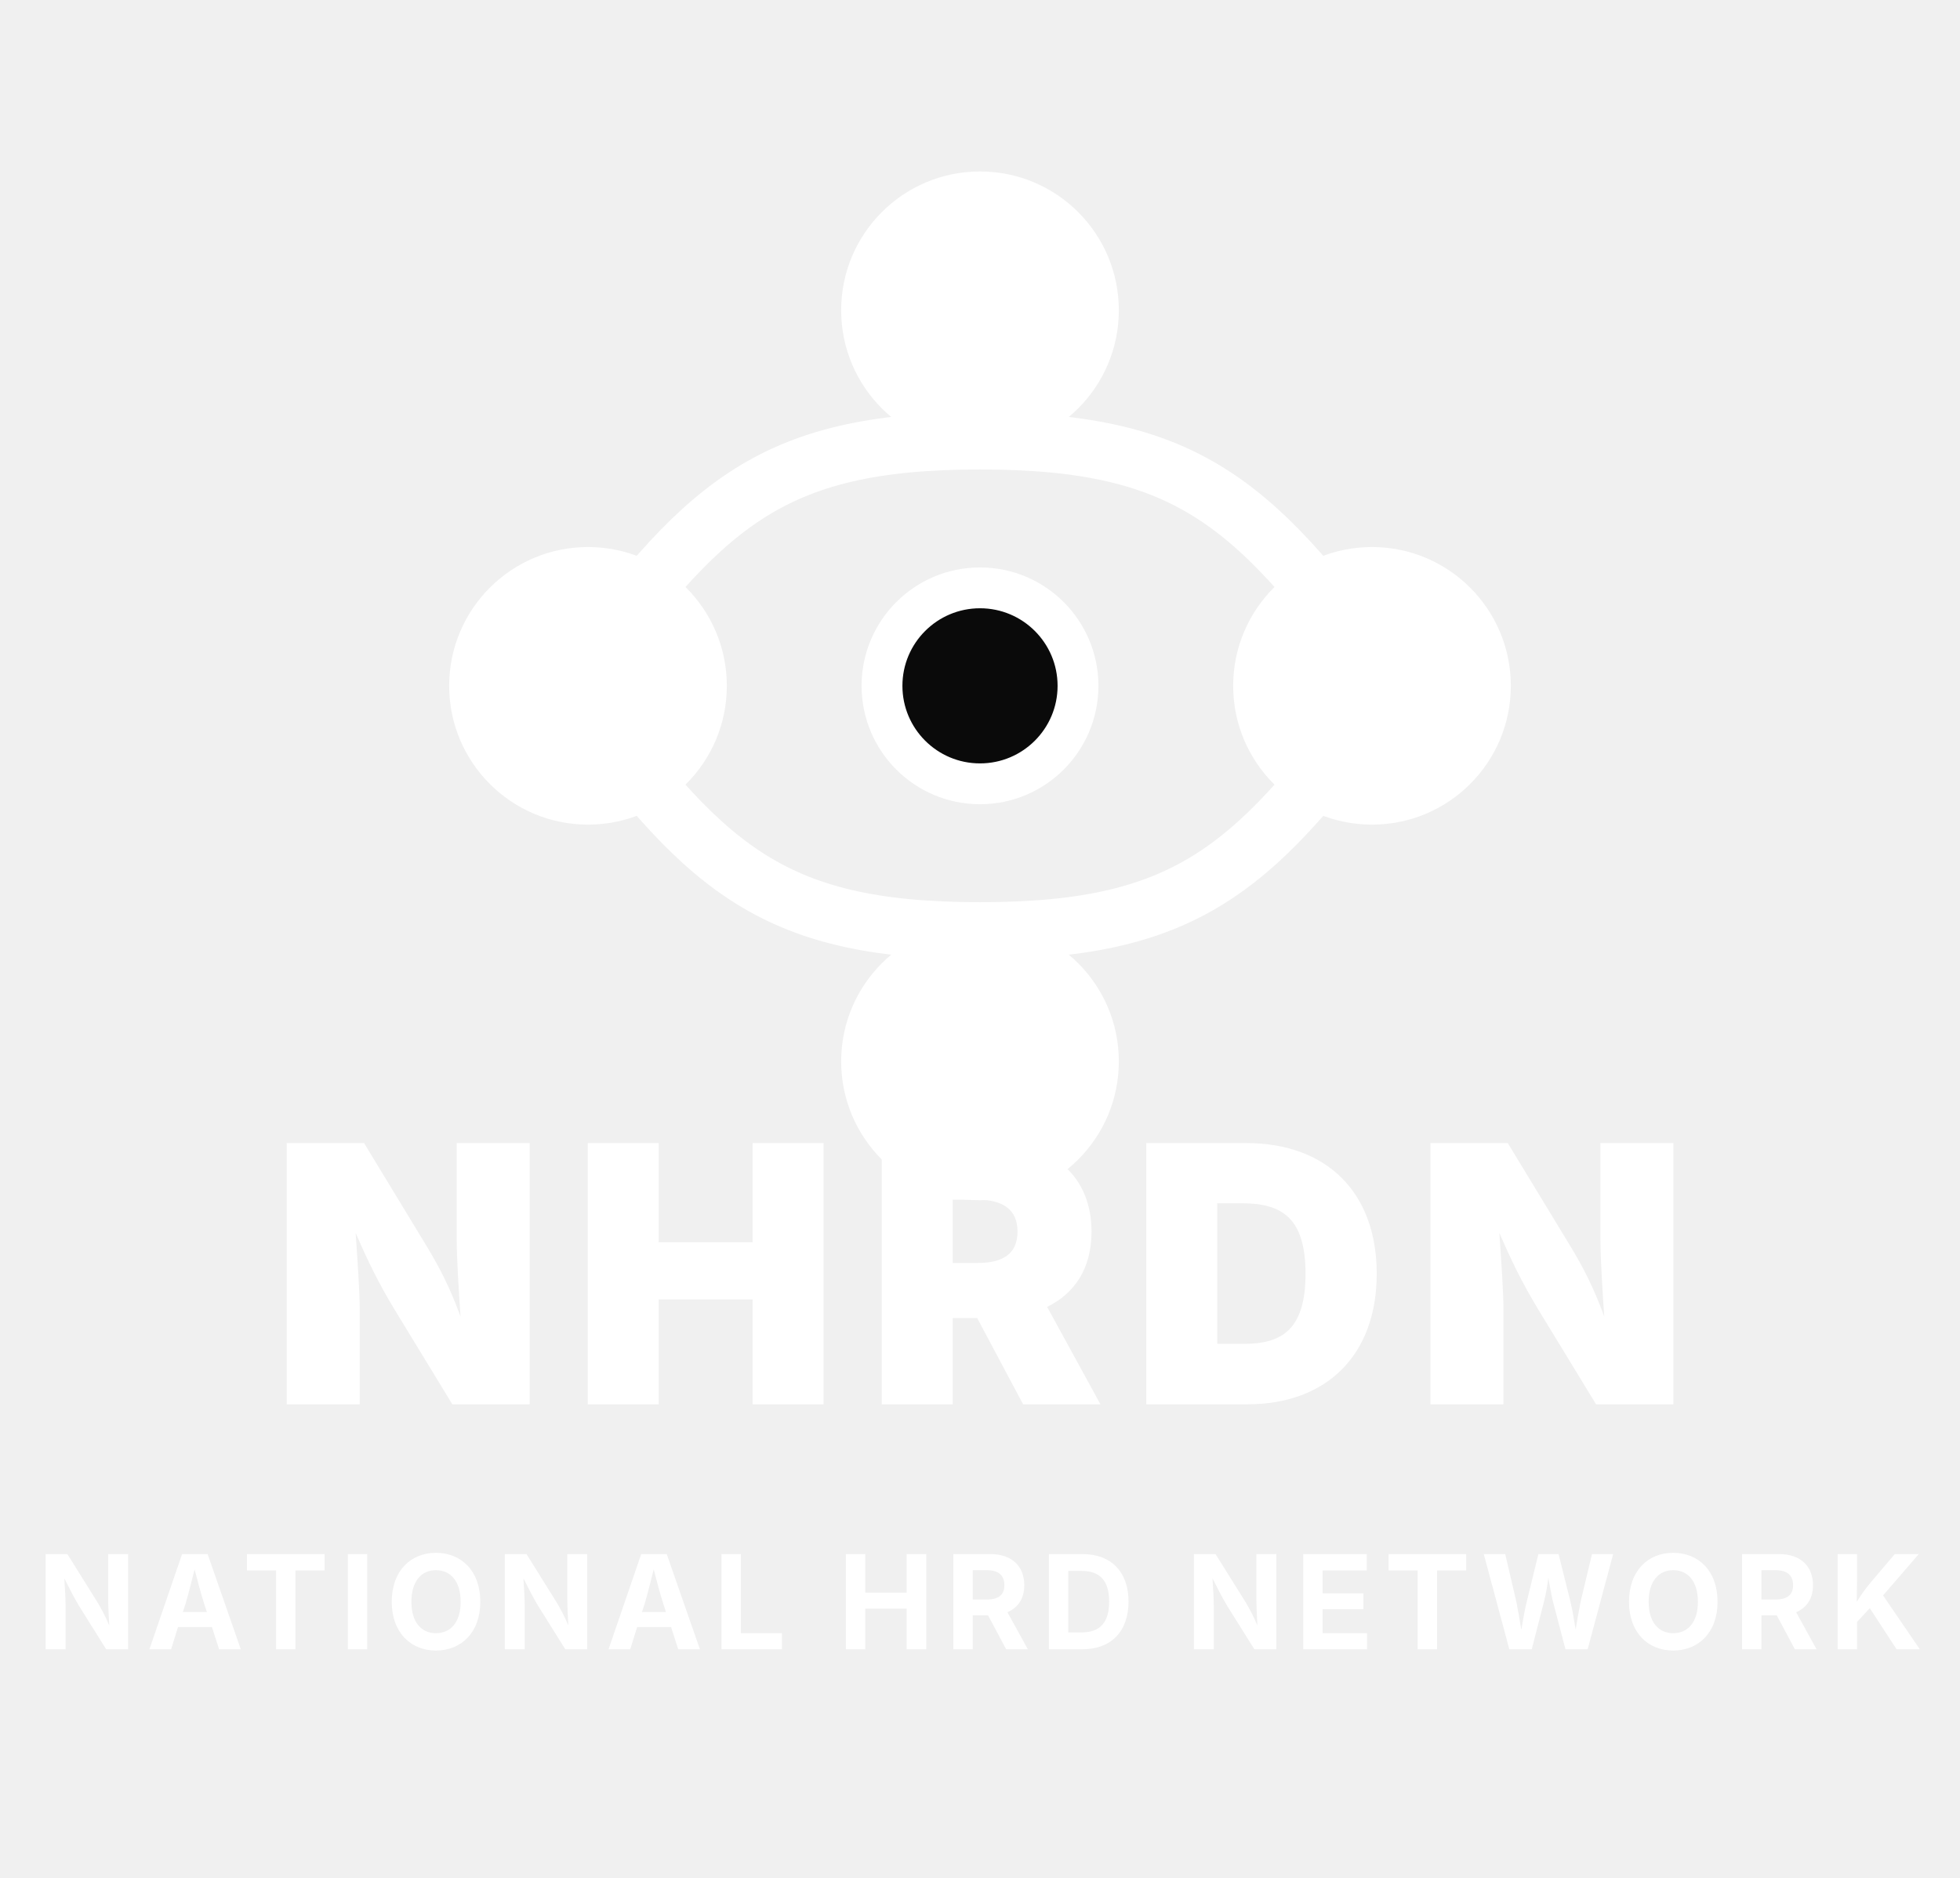
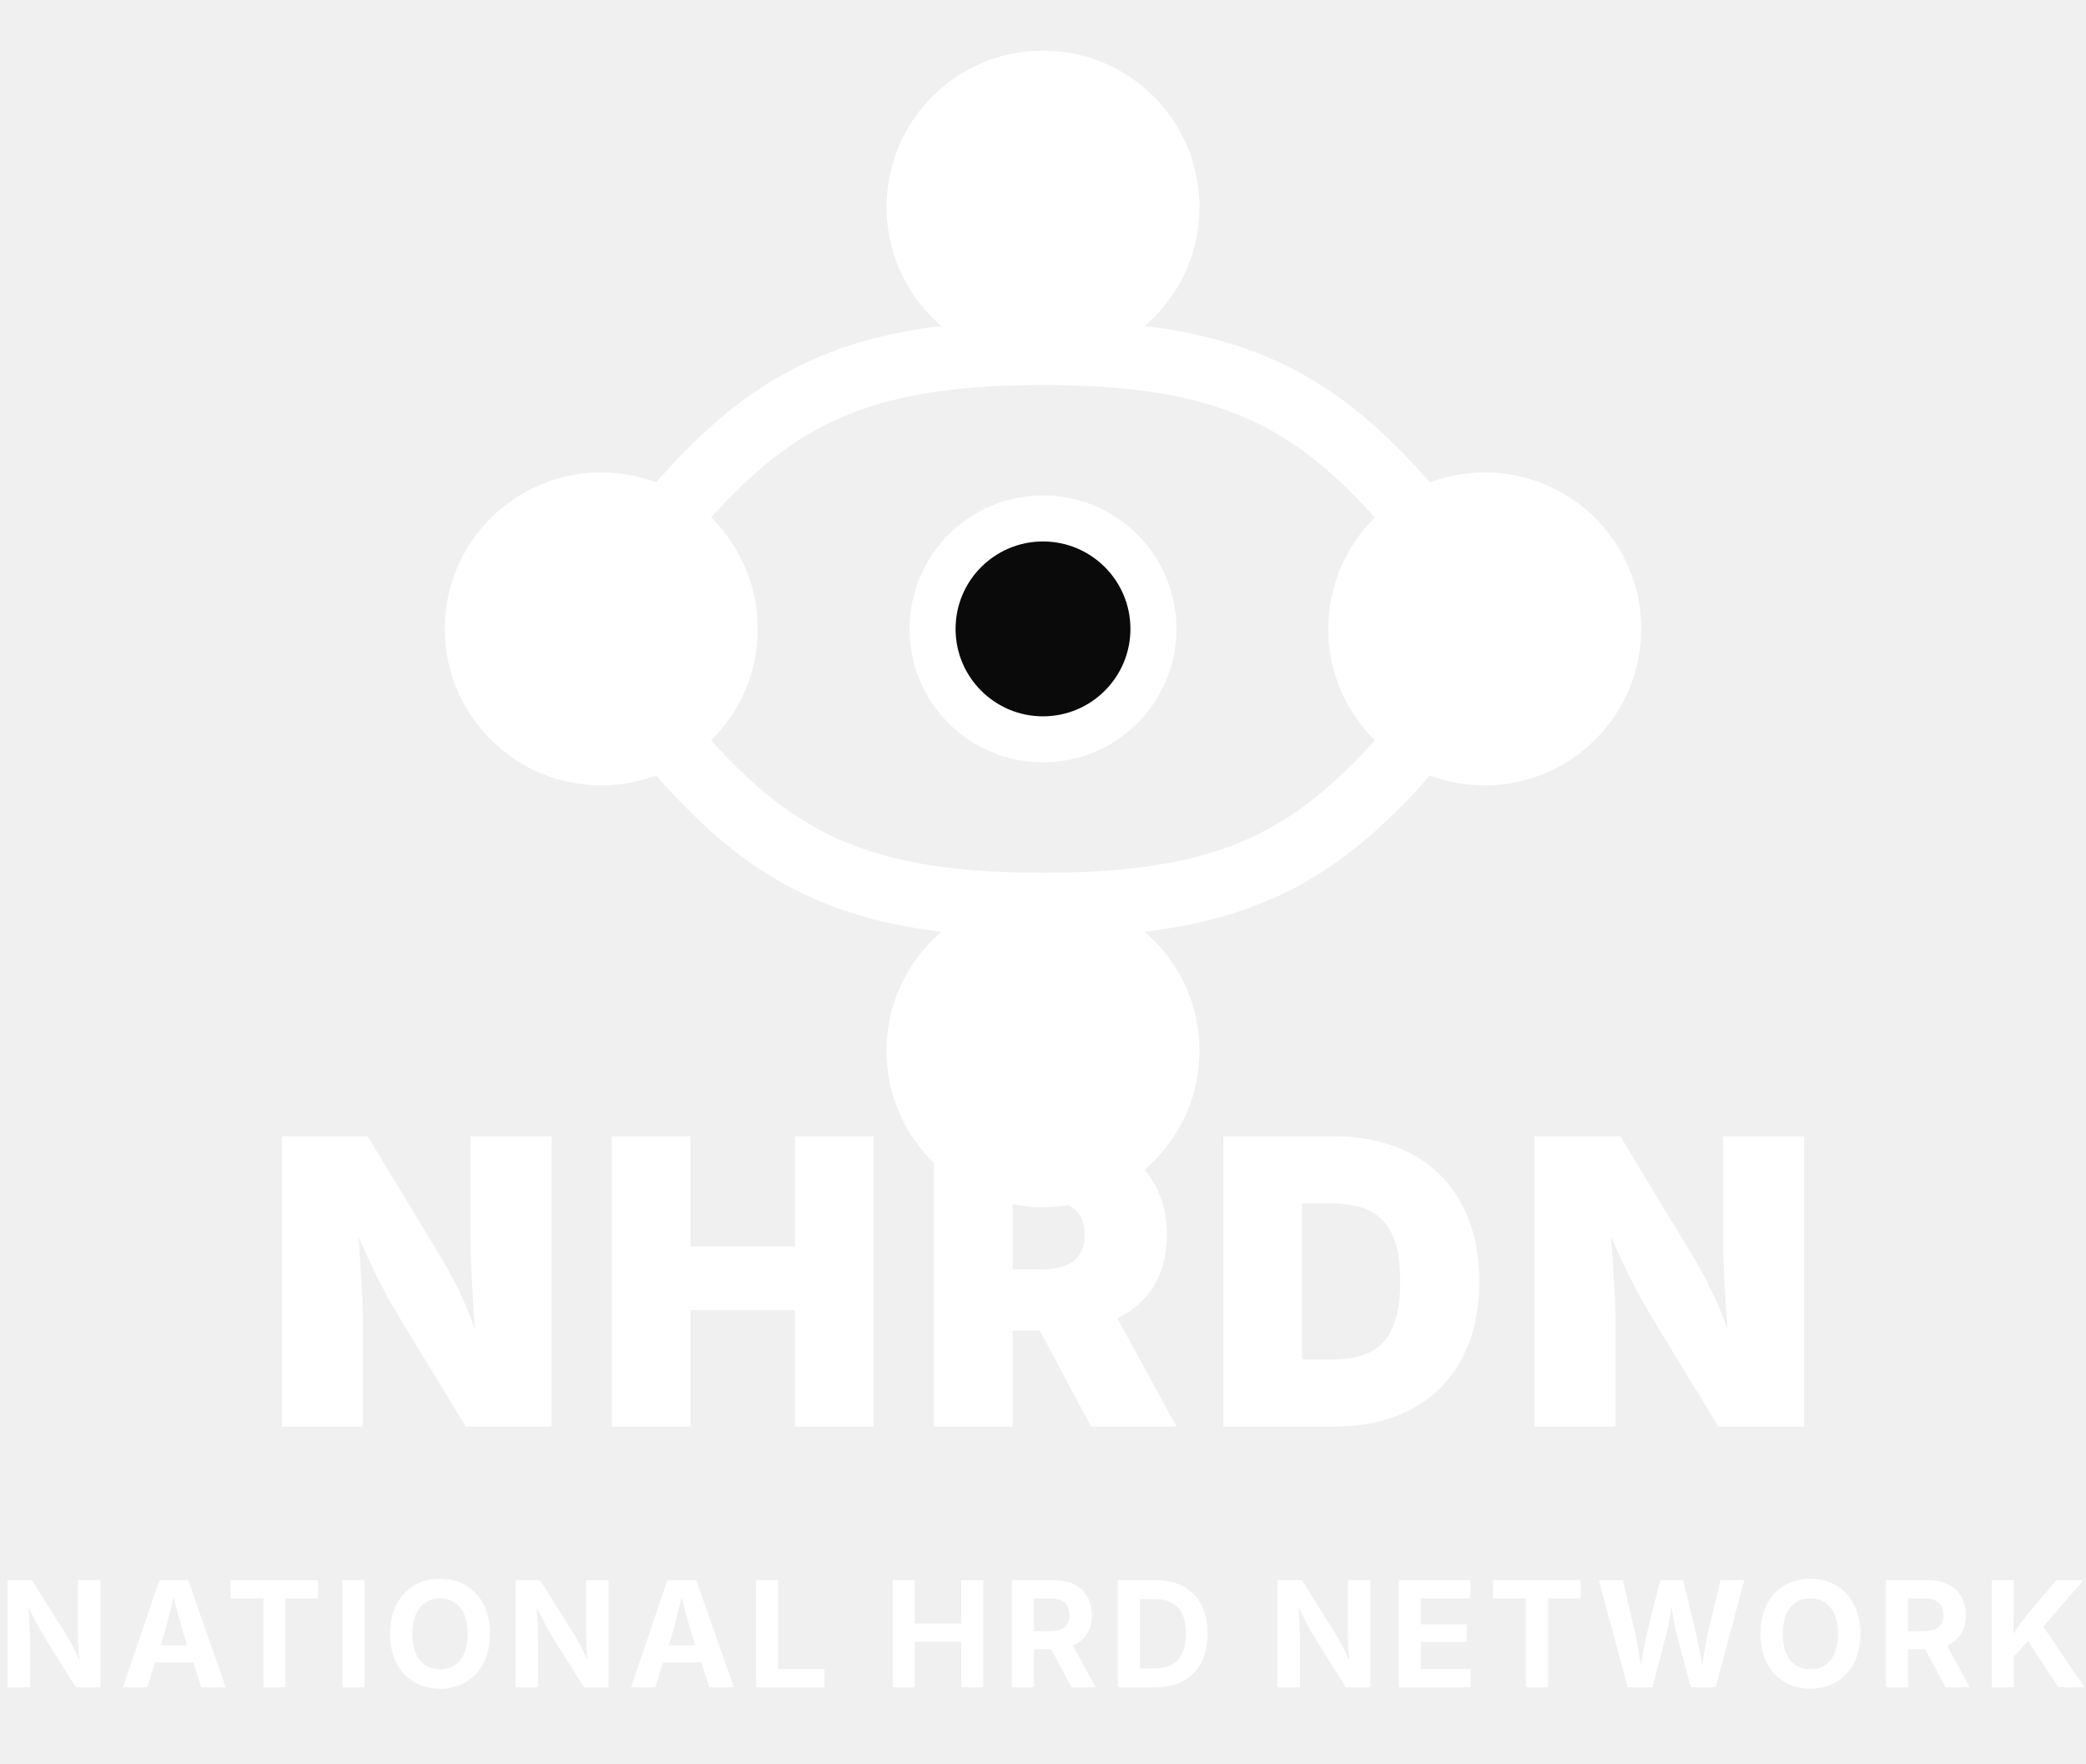
- <svg xmlns="http://www.w3.org/2000/svg" viewBox="0 0 120 115" fill="none">
-   <g transform="translate(60, 42)">
-     <path d="M0 -15 C13 -15 17 -11 25 0 C17 11 13 15 0 15 C-13 15 -17 11 -25 0 C-17 -11 -13 -15 0 -15 Z" fill="none" stroke="#FFFFFF" stroke-width="3.5" stroke-linecap="round" stroke-linejoin="round" />
-     <circle cx="0" cy="-23" r="8.5" fill="#FFFFFF" />
-     <circle cx="24" cy="0" r="8.5" fill="#FFFFFF" />
-     <circle cx="0" cy="23" r="8.5" fill="#FFFFFF" />
-     <circle cx="-24" cy="0" r="8.5" fill="#FFFFFF" />
-     <circle cx="0" cy="0" r="6" fill="#0A0A0A" stroke="#FFFFFF" stroke-width="2.5" />
+ <svg xmlns="http://www.w3.org/2000/svg" viewBox="-8 0 136 115" fill="none">
+   <g transform="translate(60, 41)">
+     <path d="M0 -18 C15.6 -18 20.4 -13.2 30 0 C20.4 13.2 15.6 18 0 18 C-15.6 18 -20.4 13.2 -30 0 C-20.4 -13.2 -15.6 -18 0 -18 Z" fill="none" stroke="#FFFFFF" stroke-width="4.2" stroke-linecap="round" stroke-linejoin="round" />
+     <circle cx="0" cy="-27.5" r="10.2" fill="#FFFFFF" />
+     <circle cx="28.8" cy="0" r="10.2" fill="#FFFFFF" />
+     <circle cx="0" cy="27.5" r="10.2" fill="#FFFFFF" />
+     <circle cx="-28.8" cy="0" r="10.2" fill="#FFFFFF" />
+     <circle cx="0" cy="0" r="7.2" fill="#0A0A0A" stroke="#FFFFFF" stroke-width="3" />
  </g>
-   <text x="60" y="86" text-anchor="middle" font-family="'Geist', 'Inter', 'Segoe UI', -apple-system, sans-serif" font-weight="900" font-size="22" fill="#FFFFFF" letter-spacing="1.5">NHRDN</text>
-   <text x="60" y="101" text-anchor="middle" font-family="'Geist', 'Inter', 'Segoe UI', -apple-system, sans-serif" font-weight="700" font-size="8" fill="#FFFFFF" letter-spacing="0.6">NATIONAL HRD NETWORK</text>
+   <text x="60" y="93" text-anchor="middle" font-family="'Geist', 'Inter', 'Segoe UI', -apple-system, sans-serif" font-weight="900" font-size="26" fill="#FFFFFF" letter-spacing="1.5">NHRDN</text>
+   <text x="60" y="110" text-anchor="middle" font-family="'Geist', 'Inter', 'Segoe UI', -apple-system, sans-serif" font-weight="700" font-size="9.6" fill="#FFFFFF" letter-spacing="0.6">NATIONAL HRD NETWORK</text>
</svg>
